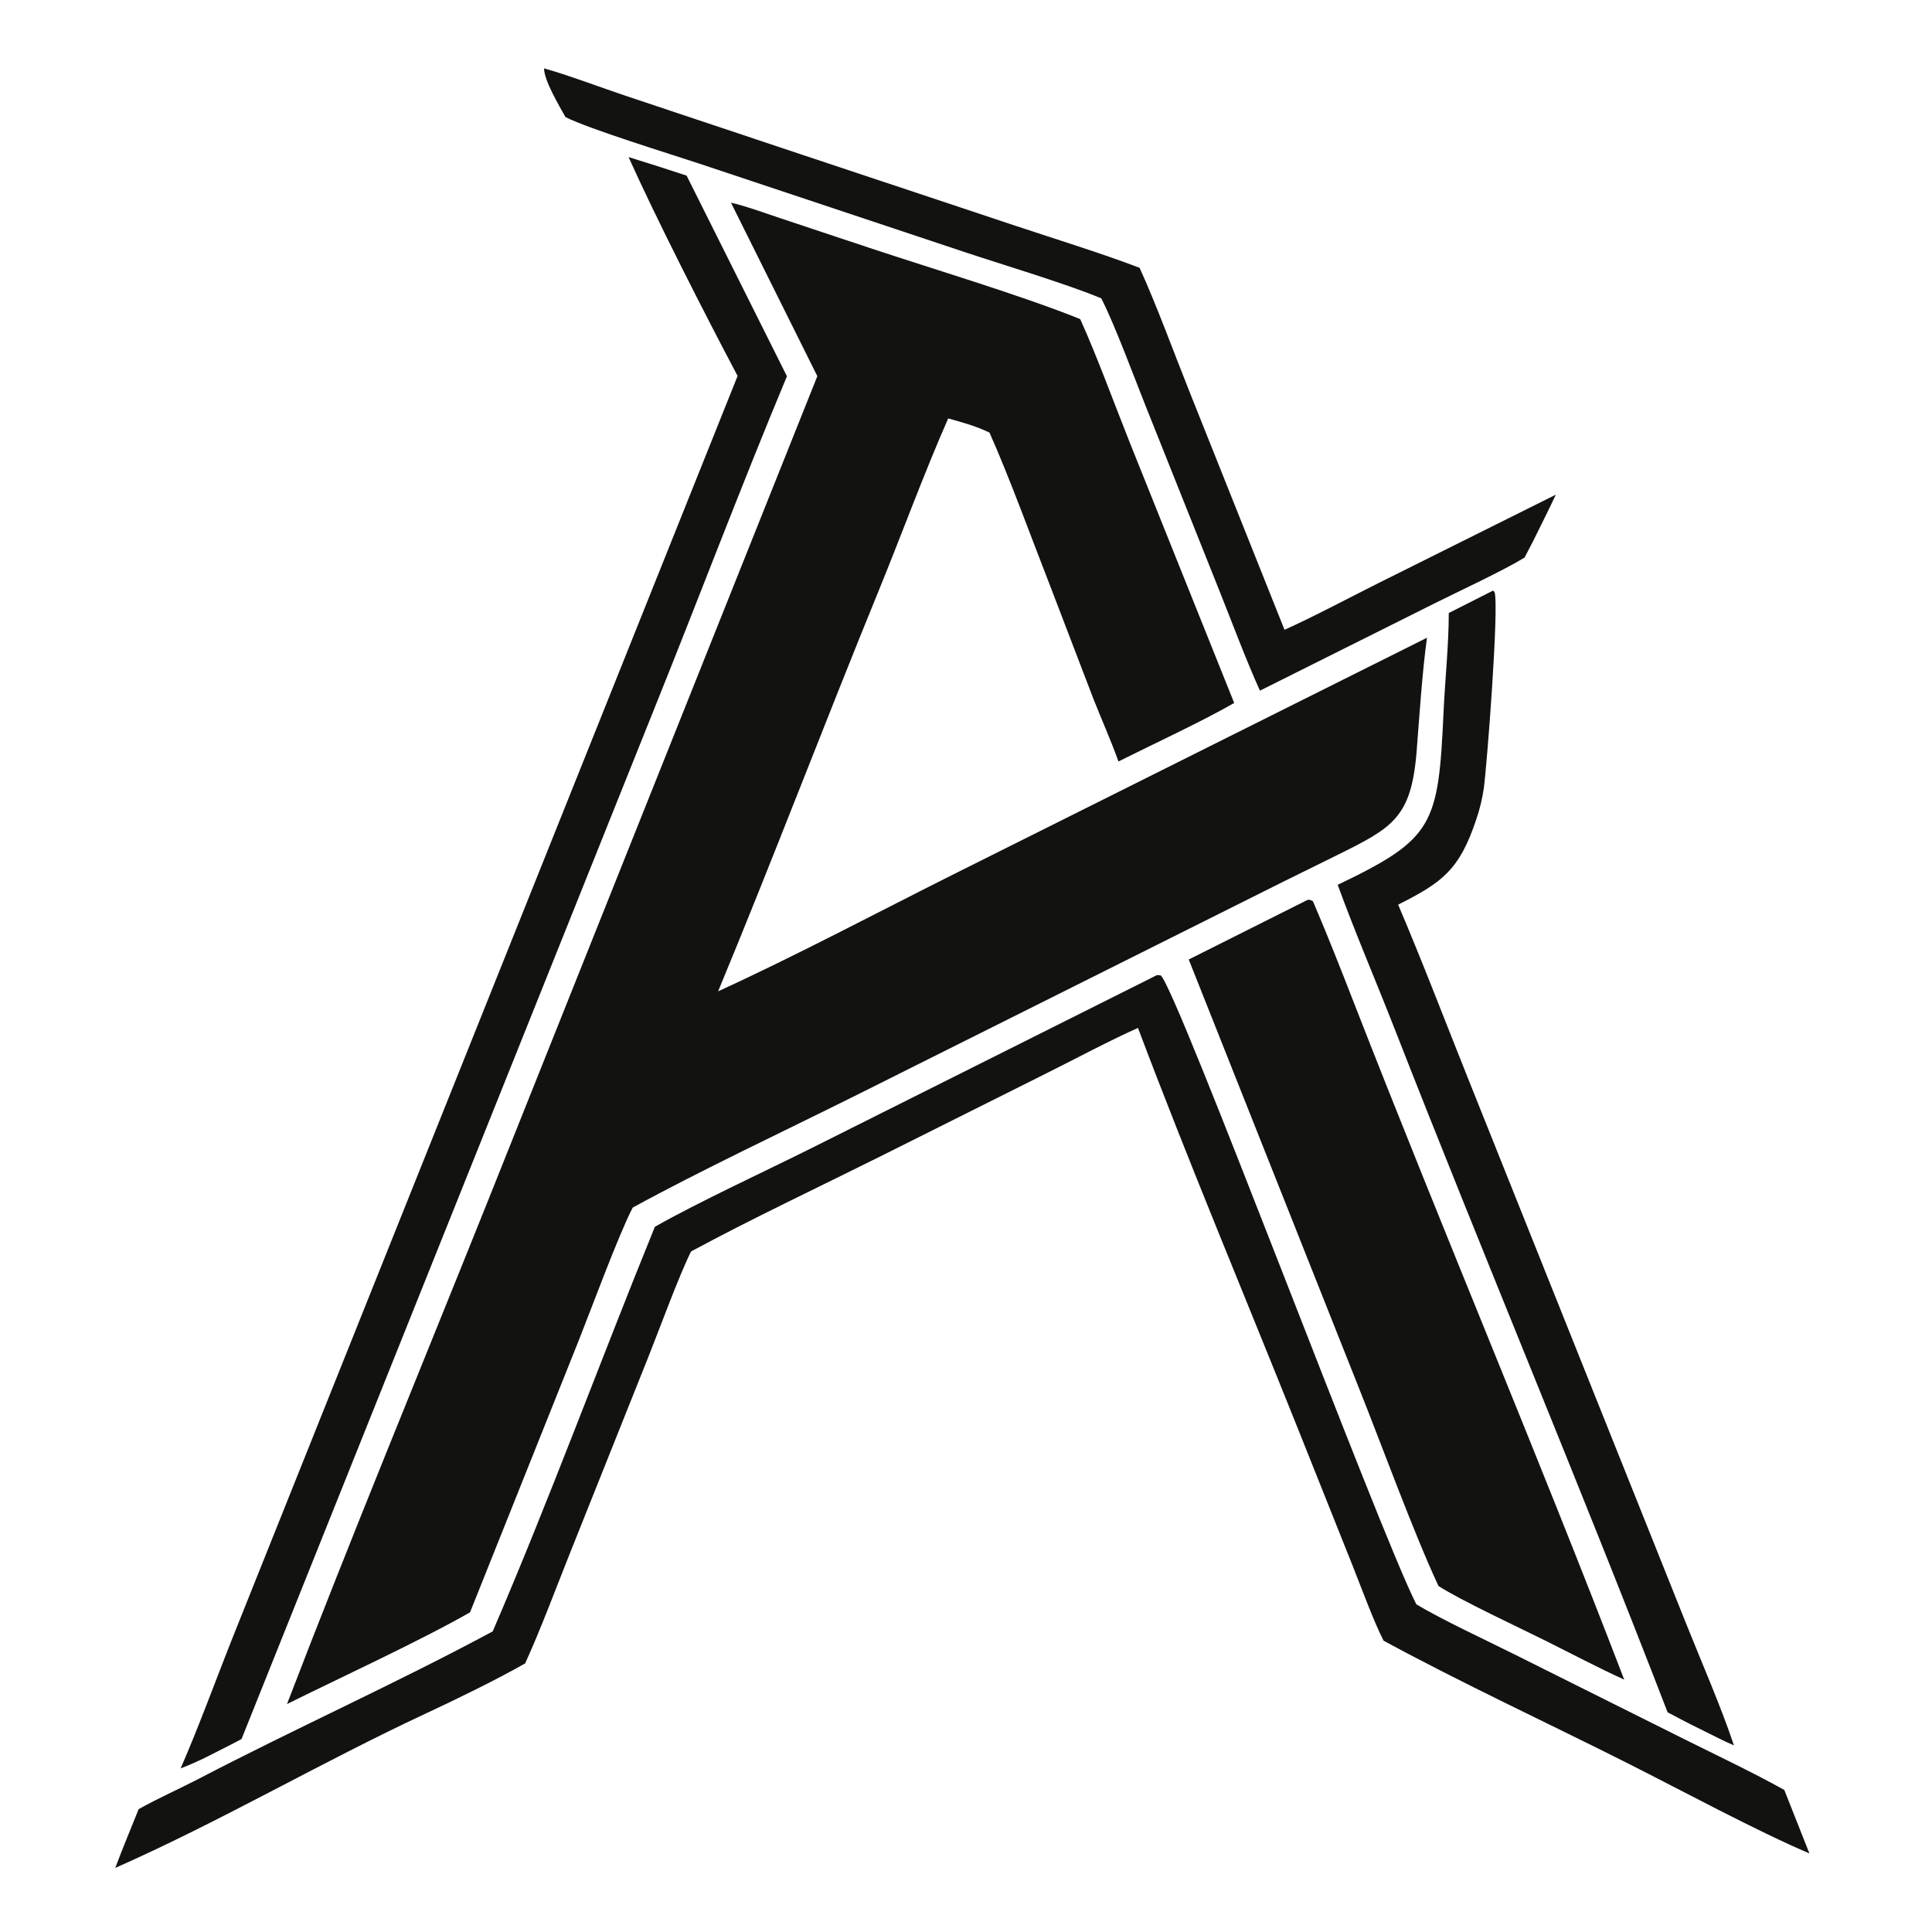
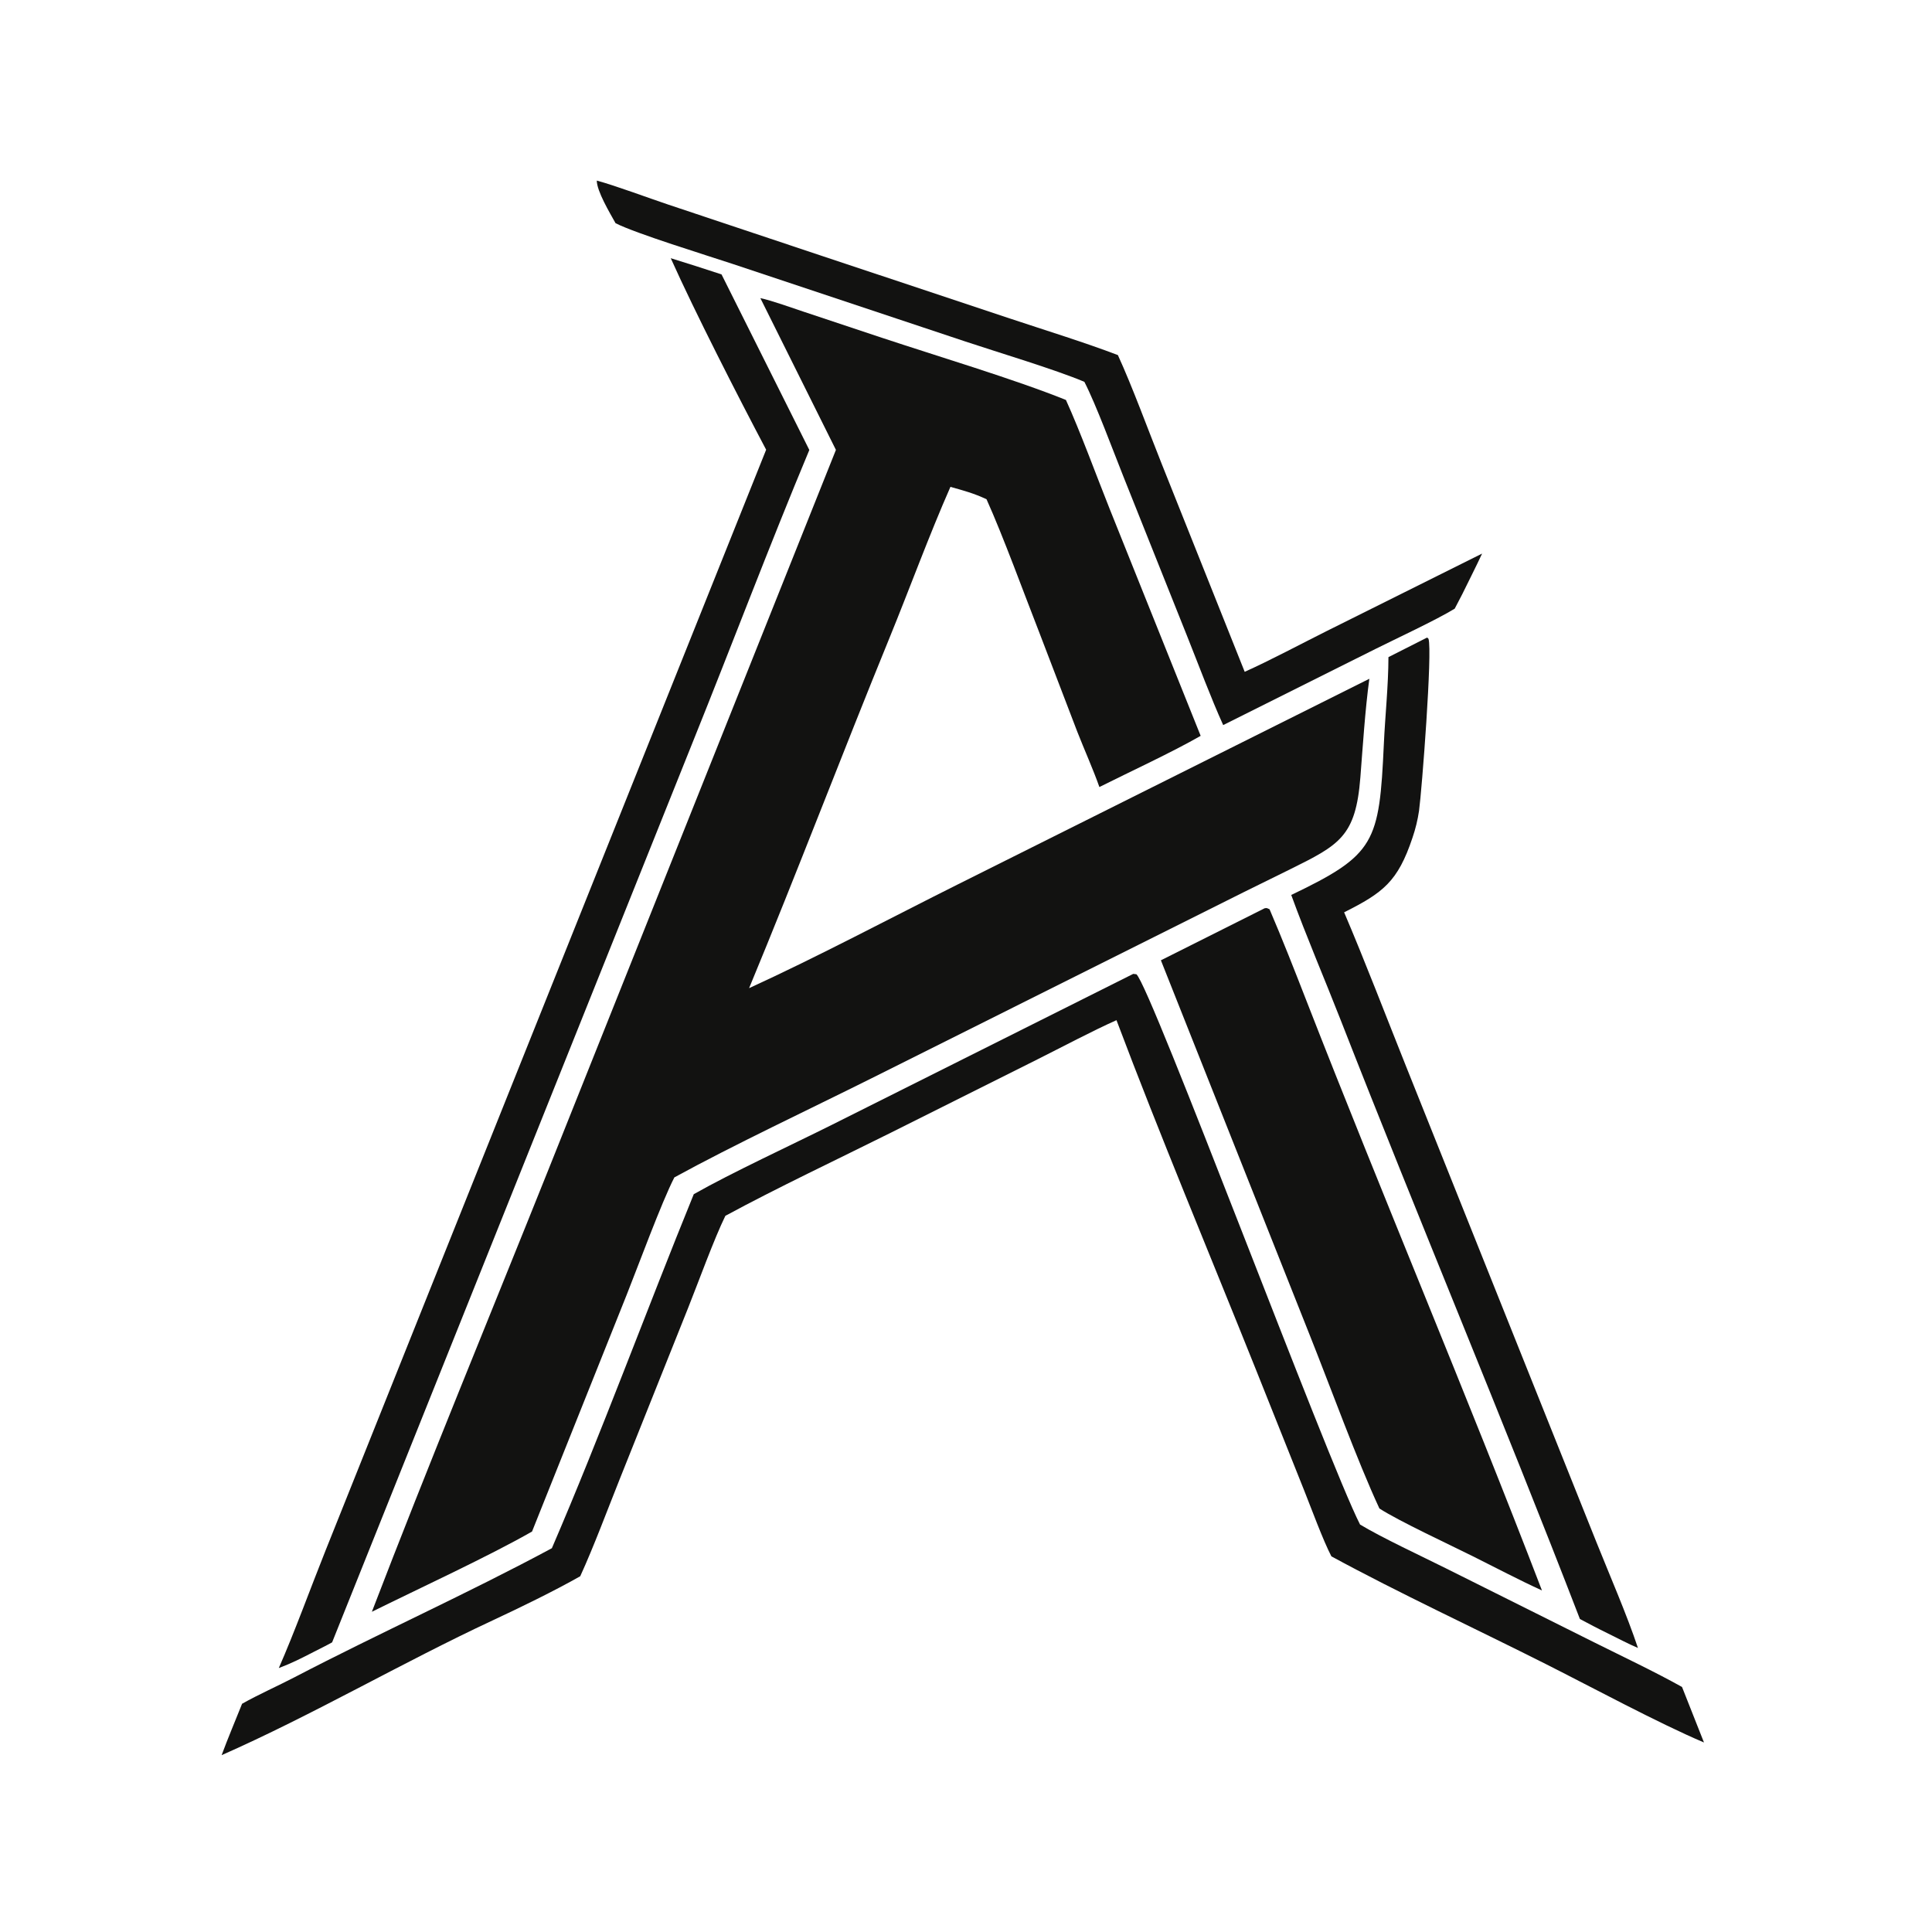
- <svg xmlns="http://www.w3.org/2000/svg" viewBox="395 265 700 700">
+ <svg xmlns="http://www.w3.org/2000/svg" viewBox="345 215 800 800">
  <style>path{fill:#121211}@media (prefers-color-scheme:dark){path{fill:#EFEDE7}}</style>
  <path d="M659.85 338.45C664.417 339.38 673.469 342.646 678.224 344.226L710.162 354.856C732.355 362.248 765.323 372.104 786.379 380.616C792.356 393.764 799.008 412.014 804.479 425.702L842.169 519.696C830.522 526.406 812.649 534.673 800.233 540.894C797.71 533.695 793.941 525.298 791.102 518.042L775.474 477.239C769.122 461.021 760.468 437.21 753.494 421.719C748.213 419.246 744.084 418.153 738.554 416.603C729.753 436.542 721.616 458.853 713.311 479.16C693.643 527.254 675.096 576.193 655.188 624.17C682.977 611.487 714.259 594.888 741.825 581.103L912.018 496.069C910.265 508.901 909.311 523.966 908.299 536.912C906.378 561.381 899.653 564.821 879.279 574.922L859.983 584.436L705.944 661.465C680.191 674.33 649.041 688.945 624.242 702.535C619.042 712.552 609.037 739.776 604.49 751.168L565.309 849.17C547.585 859.33 518.007 872.981 498.988 882.4C522.274 821.706 547.844 759.883 572.057 699.411L691.136 401.293L659.85 338.45Z" />
  <path d="M814.256 618.263L815.561 618.416C821.597 623.672 894.343 819.132 908.167 846.28C917.555 851.914 933.521 859.315 943.649 864.377L1005.02 895.017C1016.73 900.863 1030.23 907.245 1041.49 913.539L1050.58 936.521C1032.1 928.716 1003.78 913.466 985.049 904.025C956.579 889.67 924.016 874.536 896.301 859.447C892.913 852.977 887.933 839.451 885.087 832.306L865.087 782.212C846.122 734.817 825.22 684.995 807.31 637.432C797.116 641.978 784.832 648.536 774.703 653.6L713.812 684.063C691.988 694.946 666.597 706.941 645.369 718.44C640.764 727.775 634.178 745.953 629.941 756.56L601.556 827.611C596.418 840.47 590.917 855.317 585.264 867.685C574.644 873.729 560.088 880.801 548.914 886.009C511.565 903.416 474.311 925.239 436.77 941.773C439.344 934.819 442.47 927.418 445.239 920.493C452.195 916.561 459.837 913.224 466.949 909.519C502.016 891.239 538.758 874.786 573.518 856.08C593.635 809.441 612.911 756.985 632.275 709.489C648.002 700.552 672.636 689.177 689.326 680.834L814.256 618.263Z" />
  <path d="M868.688 591.079C869.84 590.935 869.459 591.004 870.691 591.5C876.037 603.961 881.12 616.943 886.048 629.594C917.819 711.096 952.157 791.924 983.487 873.568C974.21 869.35 963.95 863.937 954.745 859.352C945.138 854.562 924.368 844.908 916.183 839.634C907.045 819.997 895.678 788.726 887.361 767.908L825.704 612.641L868.688 591.079Z" />
  <path d="M622.737 321.911C629.769 324.082 636.781 326.32 643.77 328.626L680.124 401.328C663.528 441.038 648.046 482.098 631.943 522.067L482.523 895.061C480.276 896.33 477.369 897.746 475.035 898.949C469.788 901.641 466.012 903.607 460.446 905.705C466.879 891.085 473.676 872.365 479.733 857.21L520.299 755.804L662.245 401.217C650.453 378.906 632.931 344.606 622.737 321.911Z" />
  <path d="M935.956 478.988L936.506 479.504C938.2 484.541 933.748 542.45 932.589 550.758C932.032 554.541 931.123 558.264 929.883 561.881C923.789 580.173 917.614 584.693 901.574 592.772C910.324 613.28 918.802 635.519 927.118 656.296L974.65 775.126L1005.97 853.396C1011.45 867.084 1018.71 883.772 1023.24 897.386C1019.31 895.729 1014.57 893.22 1010.67 891.305C1006.76 889.413 1003.05 887.44 999.204 885.393C967.184 802.399 932.502 720.137 900.1 637.264C893.367 620.055 885.997 602.937 879.675 585.587C914.467 568.919 916.147 564.039 918.024 523.033C918.552 511.464 919.894 499.009 919.924 487.104L935.956 478.988Z" />
  <path d="M592.12 289.779C599.737 291.825 613.736 297.054 621.848 299.765L686.052 321.205L763.482 346.986C777.637 351.698 794.087 356.767 807.89 362.033C813.867 375.039 820.644 393.594 826.078 407.179L860.401 493.179C870.742 488.565 883.774 481.597 894.181 476.394L958.706 444.226C956.117 449.777 953.191 455.528 950.484 461.048L947.367 467.033C939.725 471.724 922.975 479.51 914.445 483.771L851.498 515.241C846.444 504.089 841.281 490.211 836.683 478.711L810.127 412.205C805.932 401.701 798.869 382.535 794.014 373.108C781.788 367.945 758.004 360.833 744.729 356.405L648.334 324.274C637.572 320.707 608.416 311.743 599.887 307.425C597.501 303.123 592.135 294.182 592.12 289.779Z" />
</svg>
